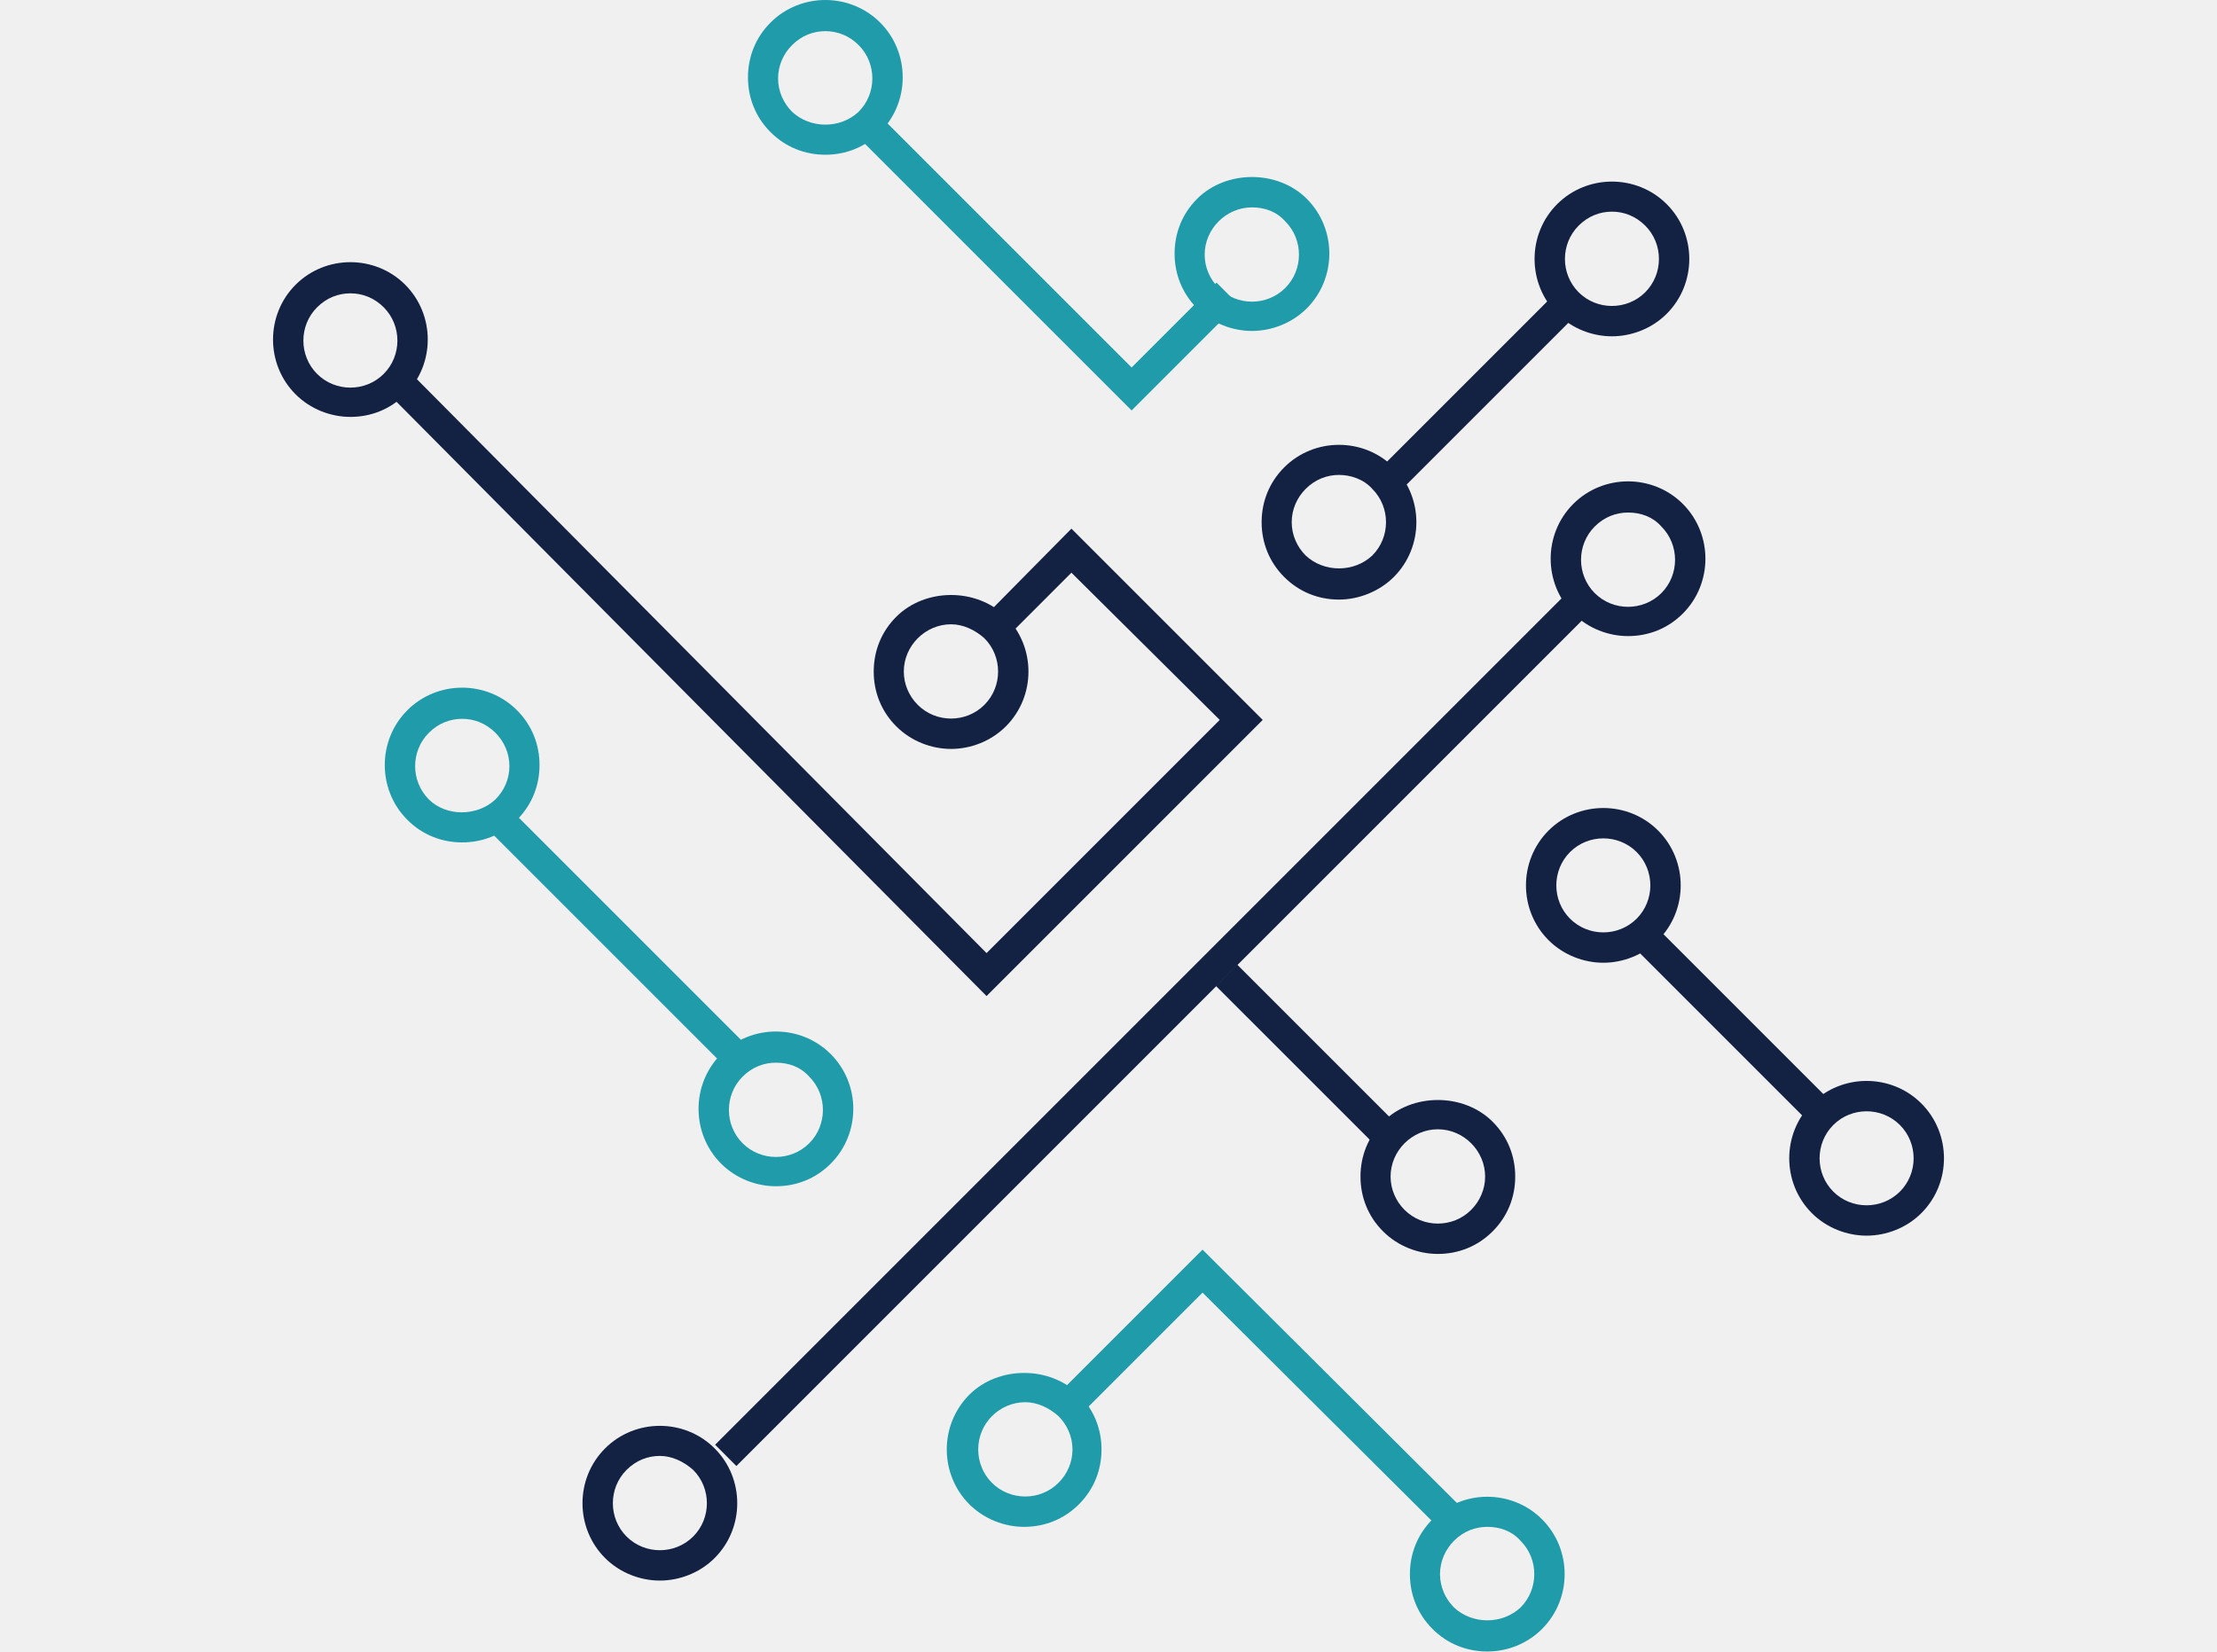
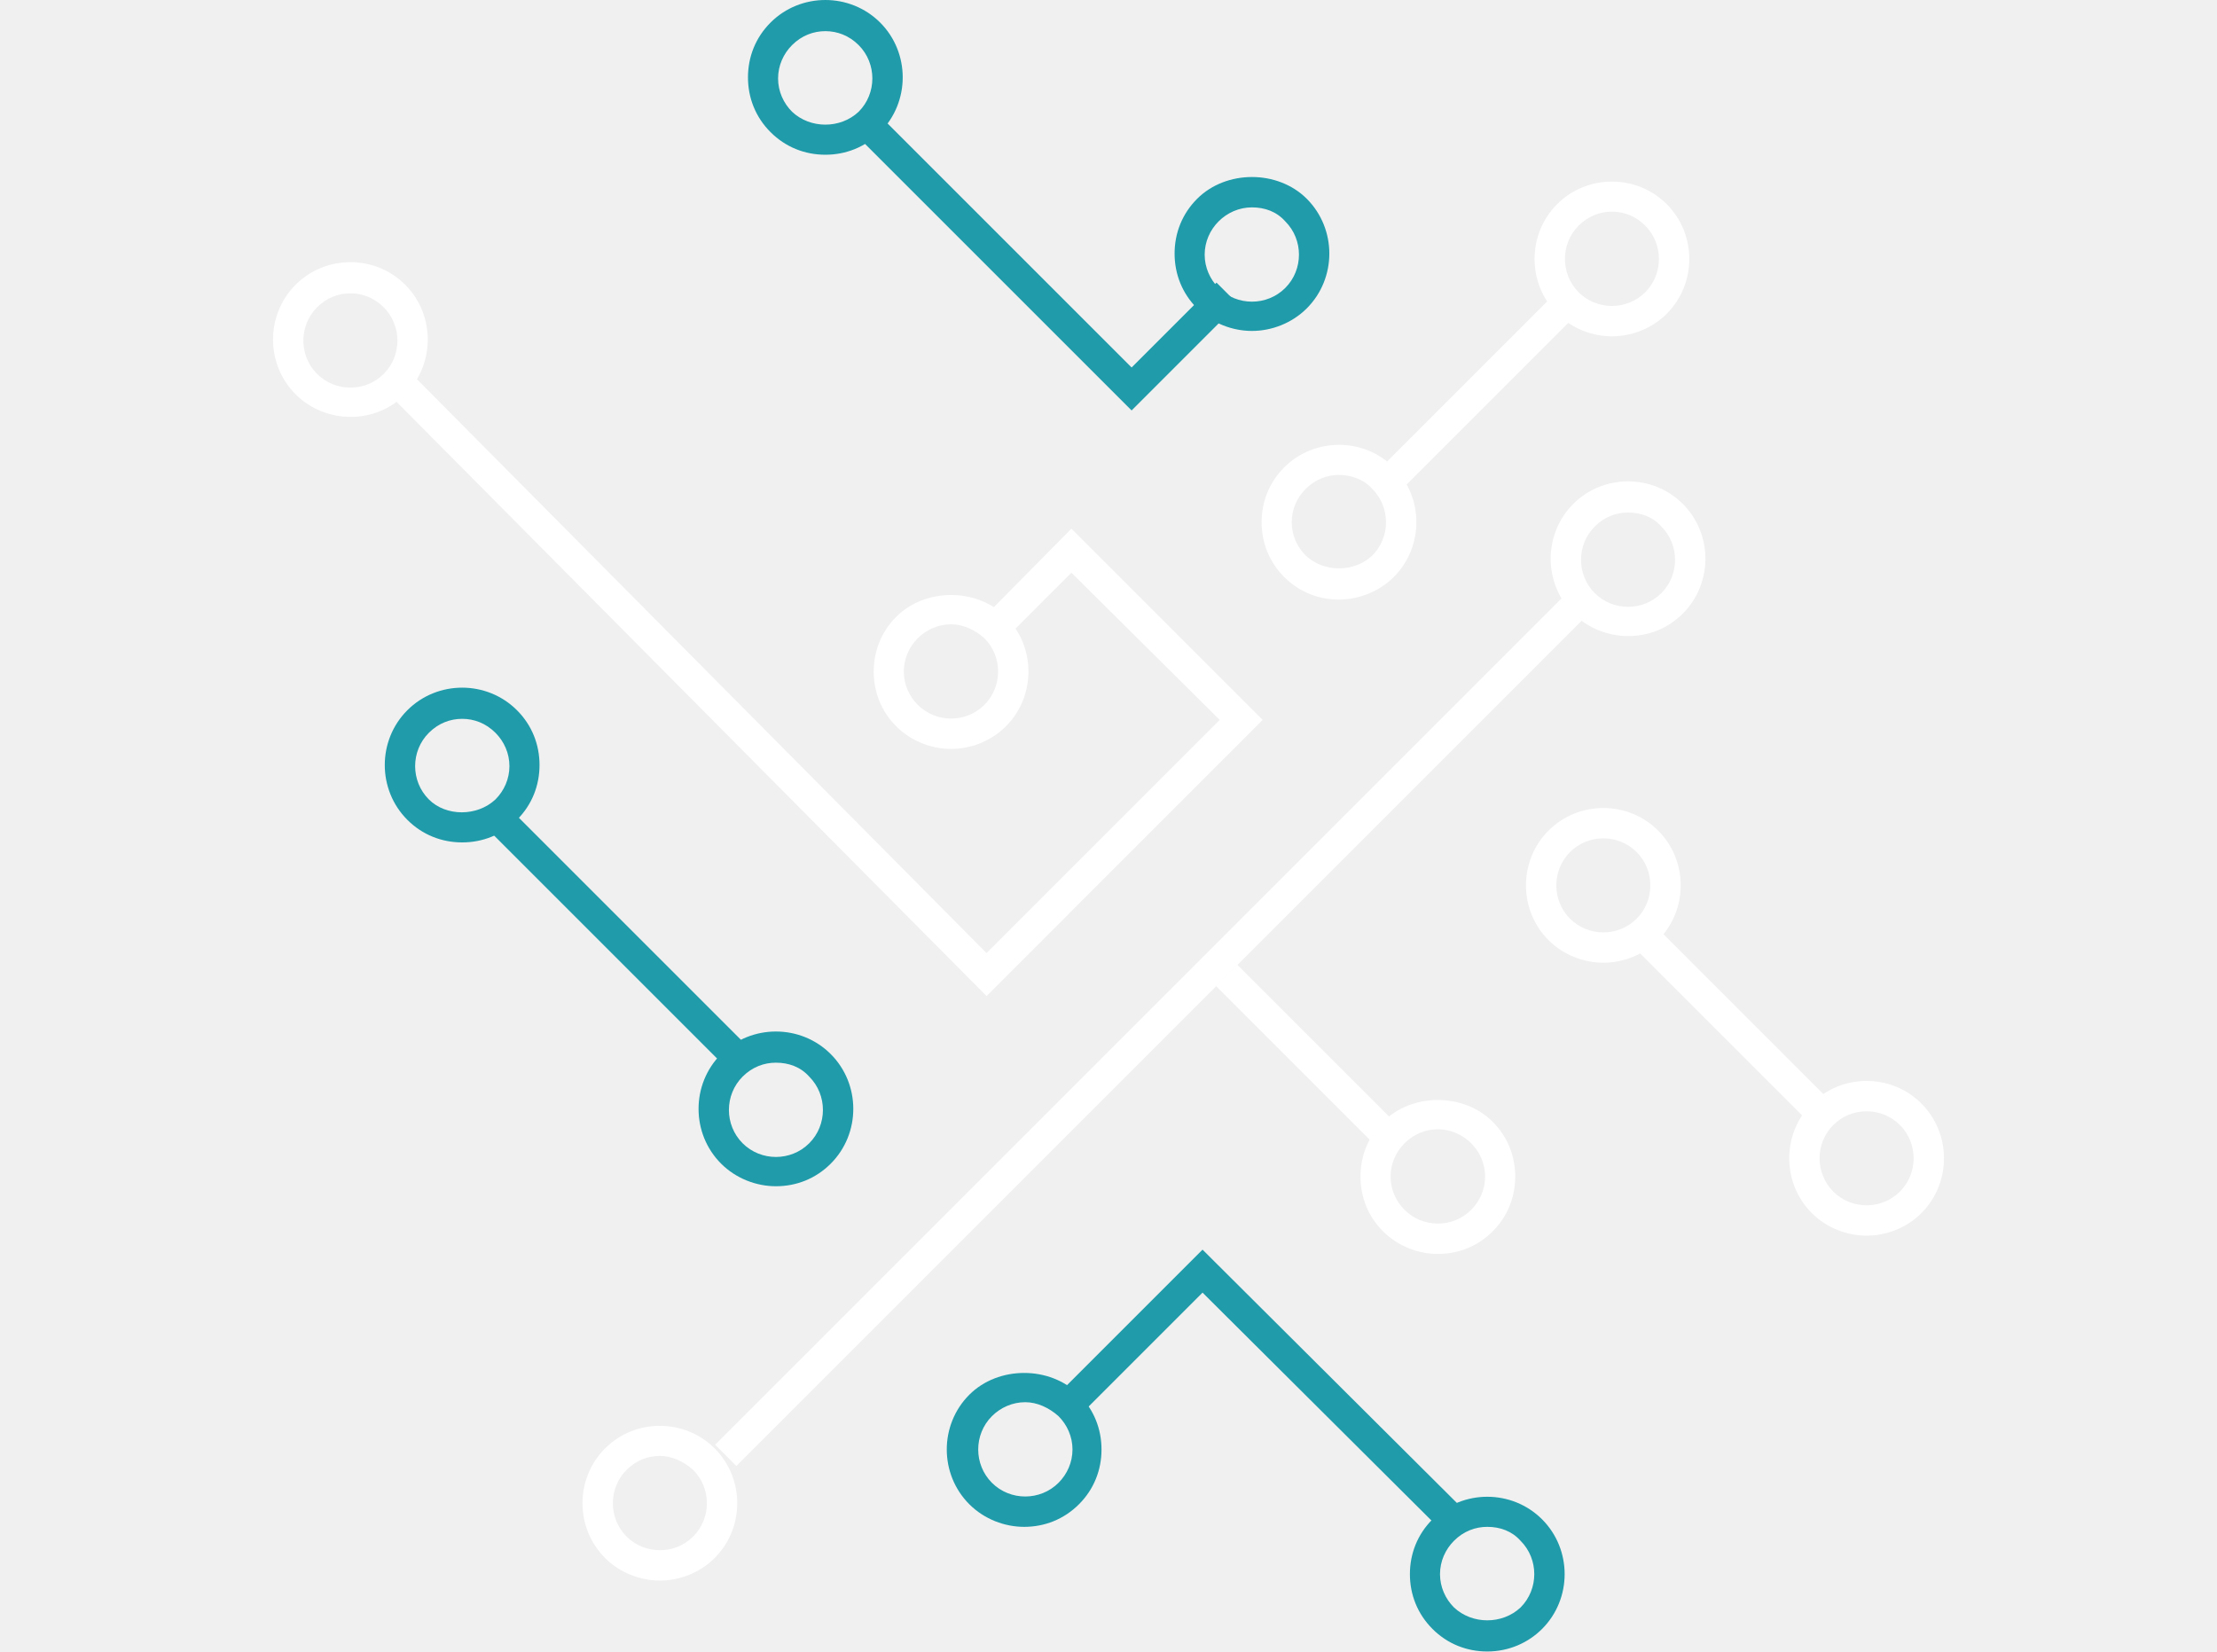
<svg xmlns="http://www.w3.org/2000/svg" width="100%" height="100%" viewBox="0 0 149 111" version="1.1" xml:space="preserve" style="fill-rule:evenodd;clip-rule:evenodd;stroke-linejoin:round;stroke-miterlimit:2;">
  <circle cx="74.5" cy="55.5" r="55.5" style="fill-opacity:0;" />
-   <path d="M108.335,22.604c-1.301,0 -2.673,-0.505 -3.683,-1.516c-2.022,-2.022 -2.022,-5.344 0,-7.366c2.022,-2.023 5.344,-2.023 7.366,0c2.021,2.022 2.021,5.344 0,7.366c-1.012,1.011 -2.383,1.516 -3.683,1.516Zm0,-8.378c-0.795,0 -1.59,0.291 -2.239,0.94c-1.227,1.227 -1.227,3.249 0,4.478c1.227,1.227 3.25,1.227 4.477,0c1.228,-1.229 1.228,-3.251 0,-4.478c-0.649,-0.649 -1.444,-0.94 -2.238,-0.94Z" style="fill:#132142;fill-rule:nonzero;" />
-   <path d="M104.629,19.617l-12.256,12.256l1.43,1.43l12.256,-12.256l-1.43,-1.43Z" style="fill:#132142;" />
-   <path d="M89.99,40.299c-1.372,0 -2.671,-0.506 -3.682,-1.518c-1.011,-1.01 -1.516,-2.311 -1.516,-3.683c0,-1.372 0.505,-2.671 1.516,-3.683c2.021,-2.022 5.344,-2.022 7.367,0c2.022,2.022 2.022,5.344 0,7.366c-0.94,0.94 -2.312,1.518 -3.685,1.518Zm0,-8.378c-0.793,0 -1.587,0.289 -2.238,0.938c-0.578,0.578 -0.939,1.373 -0.939,2.239c0,0.867 0.361,1.661 0.939,2.239c1.228,1.155 3.25,1.155 4.477,0c1.229,-1.227 1.229,-3.25 0,-4.478c-0.577,-0.649 -1.444,-0.938 -2.239,-0.938Z" style="fill:#132142;fill-rule:nonzero;" />
+   <path d="M108.335,22.604c-1.301,0 -2.673,-0.505 -3.683,-1.516c-2.022,-2.022 -2.022,-5.344 0,-7.366c2.022,-2.023 5.344,-2.023 7.366,0c2.021,2.022 2.021,5.344 0,7.366c-1.012,1.011 -2.383,1.516 -3.683,1.516Zm0,-8.378c-0.795,0 -1.59,0.291 -2.239,0.94c-1.227,1.227 -1.227,3.249 0,4.478c1.227,1.227 3.25,1.227 4.477,0c1.228,-1.229 1.228,-3.251 0,-4.478c-0.649,-0.649 -1.444,-0.94 -2.238,-0.94Z" style="fill:#fff;fill-rule:nonzero;" />
+   <path d="M104.629,19.617l-12.256,12.256l1.43,1.43l12.256,-12.256l-1.43,-1.43Z" style="fill:#fff;" />
+   <path d="M89.99,40.299c-1.372,0 -2.671,-0.506 -3.682,-1.518c-1.011,-1.01 -1.516,-2.311 -1.516,-3.683c0,-1.372 0.505,-2.671 1.516,-3.683c2.021,-2.022 5.344,-2.022 7.367,0c2.022,2.022 2.022,5.344 0,7.366c-0.94,0.94 -2.312,1.518 -3.685,1.518Zm0,-8.378c-0.793,0 -1.587,0.289 -2.238,0.938c-0.578,0.578 -0.939,1.373 -0.939,2.239c0,0.867 0.361,1.661 0.939,2.239c1.228,1.155 3.25,1.155 4.477,0c1.229,-1.227 1.229,-3.25 0,-4.478c-0.577,-0.649 -1.444,-0.938 -2.239,-0.938Z" style="fill:#fff;fill-rule:nonzero;" />
  <path d="M76.053,27.587l-18.85,-18.848l1.444,-1.445l17.406,17.405l5.705,-5.705l1.444,1.444l-7.149,7.149Z" style="fill:#1f9baa;fill-rule:nonzero;" />
  <path d="M84.141,22.243c-1.299,0 -2.672,-0.506 -3.683,-1.516c-1.011,-1.011 -1.516,-2.312 -1.516,-3.683c0,-1.372 0.505,-2.673 1.516,-3.684c1.95,-1.95 5.417,-1.95 7.367,0c2.022,2.023 2.022,5.344 0,7.367c-1.012,1.01 -2.384,1.516 -3.684,1.516Zm0,-8.305c-0.867,0 -1.66,0.362 -2.239,0.939c-0.578,0.578 -0.939,1.373 -0.939,2.239c0,0.867 0.361,1.661 0.939,2.239c1.228,1.227 3.25,1.227 4.477,0c1.229,-1.229 1.229,-3.251 0,-4.478c-0.577,-0.651 -1.371,-0.939 -2.238,-0.939Z" style="fill:#1f9baa;fill-rule:nonzero;" />
  <path d="M55.47,10.4c-1.372,0 -2.672,-0.506 -3.683,-1.518c-1.011,-1.01 -1.517,-2.31 -1.517,-3.683c0,-1.372 0.506,-2.671 1.517,-3.683c2.022,-2.021 5.344,-2.021 7.366,0c2.022,2.022 2.022,5.344 0,7.366c-1.01,1.012 -2.31,1.518 -3.683,1.518Zm0,-8.306c-0.794,0 -1.589,0.289 -2.238,0.938c-0.578,0.579 -0.939,1.373 -0.939,2.239c0,0.868 0.361,1.661 0.939,2.239c1.227,1.157 3.25,1.157 4.477,0c1.227,-1.227 1.227,-3.249 0,-4.478c-0.649,-0.649 -1.444,-0.938 -2.239,-0.938Z" style="fill:#1f9baa;fill-rule:nonzero;" />
-   <path d="M63.92,50.337c-1.299,0 -2.672,-0.506 -3.683,-1.517c-1.012,-1.011 -1.516,-2.311 -1.516,-3.683c0,-1.372 0.504,-2.673 1.516,-3.683c1.95,-1.95 5.416,-1.95 7.366,0c2.023,2.022 2.023,5.344 0,7.366c-1.011,1.011 -2.383,1.517 -3.683,1.517Zm0,-8.377c-0.867,0 -1.661,0.36 -2.239,0.938c-0.578,0.578 -0.938,1.372 -0.938,2.239c0,0.866 0.36,1.661 0.938,2.239c1.228,1.227 3.25,1.227 4.477,0c1.229,-1.228 1.229,-3.251 0,-4.478c-0.649,-0.578 -1.444,-0.938 -2.238,-0.938Z" style="fill:#132142;fill-rule:nonzero;" />
-   <path d="M66.304,66.947l-39.866,-40.154l1.444,-1.445l38.422,38.711l15.671,-15.672l-9.967,-9.895l-4.405,4.406l-1.445,-1.444l5.85,-5.922l12.855,12.855l-18.559,18.56Z" style="fill:#132142;fill-rule:nonzero;" />
-   <path d="M23.55,28.021c-1.301,0 -2.673,-0.506 -3.683,-1.517c-2.023,-2.022 -2.023,-5.344 0,-7.366c2.021,-2.022 5.344,-2.022 7.366,0c2.021,2.022 2.021,5.344 0,7.366c-1.012,1.011 -2.311,1.517 -3.683,1.517Zm0,-8.305c-0.795,0 -1.59,0.288 -2.239,0.938c-1.229,1.228 -1.229,3.25 0,4.477c1.227,1.229 3.25,1.229 4.477,0c1.228,-1.227 1.228,-3.249 0,-4.477c-0.649,-0.65 -1.444,-0.938 -2.238,-0.938Z" style="fill:#132142;fill-rule:nonzero;" />
-   <path d="M105.919,39.247l-57.857,57.857l1.429,1.431l57.857,-57.858l-1.429,-1.43Z" style="fill:#132142;" />
-   <path d="M109.418,42.753c-1.3,0 -2.673,-0.505 -3.683,-1.516c-2.023,-2.022 -2.023,-5.344 0,-7.366c2.022,-2.023 5.344,-2.023 7.366,0c2.022,2.022 2.022,5.344 0,7.366c-1.011,1.011 -2.311,1.516 -3.683,1.516Zm0,-8.304c-0.794,0 -1.589,0.288 -2.239,0.938c-1.228,1.227 -1.228,3.25 0,4.478c1.228,1.228 3.249,1.228 4.478,0c1.227,-1.228 1.227,-3.251 0,-4.478c-0.578,-0.65 -1.372,-0.938 -2.239,-0.938Z" style="fill:#132142;fill-rule:nonzero;" />
-   <path d="M44.348,106.234c-1.299,0 -2.671,-0.505 -3.683,-1.516c-2.022,-2.022 -2.022,-5.345 0,-7.366c2.022,-2.024 5.344,-2.024 7.366,0c2.023,2.021 2.023,5.344 0,7.366c-1.01,1.011 -2.382,1.516 -3.683,1.516Zm0,-8.378c-0.794,0 -1.588,0.289 -2.239,0.94c-1.227,1.227 -1.227,3.249 0,4.477c1.229,1.228 3.251,1.228 4.478,0c1.229,-1.228 1.229,-3.25 0,-4.477c-0.65,-0.578 -1.444,-0.94 -2.239,-0.94Z" style="fill:#132142;fill-rule:nonzero;" />
-   <path d="M83.153,64.84l-1.431,1.43l10.98,10.979l1.429,-1.431l-10.978,-10.978Z" style="fill:#132142;" />
-   <path d="M96.635,84.28c-1.3,0 -2.671,-0.506 -3.683,-1.518c-1.012,-1.01 -1.516,-2.31 -1.516,-3.683c0,-1.372 0.504,-2.671 1.516,-3.683c1.95,-1.95 5.416,-1.95 7.366,0c1.012,1.012 1.517,2.311 1.517,3.683c0,1.373 -0.505,2.673 -1.517,3.683c-1.01,1.012 -2.311,1.518 -3.683,1.518Zm0,-8.378c-0.867,0 -1.661,0.361 -2.239,0.939c-0.577,0.577 -0.938,1.372 -0.938,2.238c0,0.867 0.361,1.661 0.938,2.239c1.229,1.229 3.251,1.229 4.478,0c0.577,-0.578 0.938,-1.372 0.938,-2.239c0,-0.866 -0.361,-1.661 -0.938,-2.238c-0.578,-0.578 -1.373,-0.939 -2.239,-0.939Z" style="fill:#132142;fill-rule:nonzero;" />
+   <path d="M63.92,50.337c-1.299,0 -2.672,-0.506 -3.683,-1.517c-1.012,-1.011 -1.516,-2.311 -1.516,-3.683c0,-1.372 0.504,-2.673 1.516,-3.683c1.95,-1.95 5.416,-1.95 7.366,0c2.023,2.022 2.023,5.344 0,7.366c-1.011,1.011 -2.383,1.517 -3.683,1.517Zm0,-8.377c-0.867,0 -1.661,0.36 -2.239,0.938c-0.578,0.578 -0.938,1.372 -0.938,2.239c0,0.866 0.36,1.661 0.938,2.239c1.228,1.227 3.25,1.227 4.477,0c1.229,-1.228 1.229,-3.251 0,-4.478c-0.649,-0.578 -1.444,-0.938 -2.238,-0.938Z" style="fill:#fff;fill-rule:nonzero;" />
+   <path d="M66.304,66.947l-39.866,-40.154l1.444,-1.445l38.422,38.711l15.671,-15.672l-9.967,-9.895l-4.405,4.406l-1.445,-1.444l5.85,-5.922l12.855,12.855l-18.559,18.56Z" style="fill:#fff;fill-rule:nonzero;" />
+   <path d="M23.55,28.021c-1.301,0 -2.673,-0.506 -3.683,-1.517c-2.023,-2.022 -2.023,-5.344 0,-7.366c2.021,-2.022 5.344,-2.022 7.366,0c2.021,2.022 2.021,5.344 0,7.366c-1.012,1.011 -2.311,1.517 -3.683,1.517Zm0,-8.305c-0.795,0 -1.59,0.288 -2.239,0.938c-1.229,1.228 -1.229,3.25 0,4.477c1.227,1.229 3.25,1.229 4.477,0c1.228,-1.227 1.228,-3.249 0,-4.477c-0.649,-0.65 -1.444,-0.938 -2.238,-0.938Z" style="fill:#fff;fill-rule:nonzero;" />
+   <path d="M105.919,39.247l-57.857,57.857l1.429,1.431l57.857,-57.858l-1.429,-1.43Z" style="fill:#fff;" />
+   <path d="M109.418,42.753c-1.3,0 -2.673,-0.505 -3.683,-1.516c-2.023,-2.022 -2.023,-5.344 0,-7.366c2.022,-2.023 5.344,-2.023 7.366,0c2.022,2.022 2.022,5.344 0,7.366c-1.011,1.011 -2.311,1.516 -3.683,1.516Zm0,-8.304c-0.794,0 -1.589,0.288 -2.239,0.938c-1.228,1.227 -1.228,3.25 0,4.478c1.228,1.228 3.249,1.228 4.478,0c1.227,-1.228 1.227,-3.251 0,-4.478c-0.578,-0.65 -1.372,-0.938 -2.239,-0.938Z" style="fill:#fff;fill-rule:nonzero;" />
+   <path d="M44.348,106.234c-1.299,0 -2.671,-0.505 -3.683,-1.516c-2.022,-2.022 -2.022,-5.345 0,-7.366c2.022,-2.024 5.344,-2.024 7.366,0c2.023,2.021 2.023,5.344 0,7.366c-1.01,1.011 -2.382,1.516 -3.683,1.516Zm0,-8.378c-0.794,0 -1.588,0.289 -2.239,0.94c-1.227,1.227 -1.227,3.249 0,4.477c1.229,1.228 3.251,1.228 4.478,0c1.229,-1.228 1.229,-3.25 0,-4.477c-0.65,-0.578 -1.444,-0.94 -2.239,-0.94Z" style="fill:#fff;fill-rule:nonzero;" />
+   <path d="M83.153,64.84l-1.431,1.43l10.98,10.979l1.429,-1.431l-10.978,-10.978Z" style="fill:#fff;" />
+   <path d="M96.635,84.28c-1.3,0 -2.671,-0.506 -3.683,-1.518c-1.012,-1.01 -1.516,-2.31 -1.516,-3.683c0,-1.372 0.504,-2.671 1.516,-3.683c1.95,-1.95 5.416,-1.95 7.366,0c1.012,1.012 1.517,2.311 1.517,3.683c0,1.373 -0.505,2.673 -1.517,3.683c-1.01,1.012 -2.311,1.518 -3.683,1.518Zm0,-8.378c-0.867,0 -1.661,0.361 -2.239,0.939c-0.577,0.577 -0.938,1.372 -0.938,2.238c0,0.867 0.361,1.661 0.938,2.239c1.229,1.229 3.251,1.229 4.478,0c0.577,-0.578 0.938,-1.372 0.938,-2.239c0,-0.866 -0.361,-1.661 -0.938,-2.238c-0.578,-0.578 -1.373,-0.939 -2.239,-0.939Z" style="fill:#fff;fill-rule:nonzero;" />
  <path d="M34.455,54.547l-1.43,1.43l15.575,15.575l1.43,-1.431l-15.575,-15.574Z" style="fill:#1f9baa;" />
  <path d="M31.061,56.62c-1.373,0 -2.673,-0.506 -3.683,-1.516c-2.024,-2.024 -2.024,-5.346 0,-7.368c2.021,-2.022 5.344,-2.022 7.366,0c1.011,1.012 1.516,2.312 1.516,3.683c0,1.373 -0.505,2.673 -1.516,3.685c-1.012,1.01 -2.311,1.516 -3.683,1.516Zm0,-8.306c-0.795,0 -1.59,0.289 -2.239,0.94c-1.229,1.227 -1.229,3.249 0,4.477c1.155,1.156 3.249,1.156 4.477,0c0.578,-0.577 0.939,-1.372 0.939,-2.239c0,-0.866 -0.361,-1.661 -0.939,-2.238c-0.65,-0.651 -1.444,-0.94 -2.238,-0.94Z" style="fill:#1f9baa;fill-rule:nonzero;" />
  <path d="M52.148,79.73c-1.3,0 -2.671,-0.506 -3.683,-1.517c-2.022,-2.022 -2.022,-5.344 0,-7.366c2.022,-2.022 5.344,-2.022 7.366,0c2.023,2.022 2.023,5.344 0,7.366c-1.01,1.011 -2.311,1.517 -3.683,1.517Zm0,-8.305c-0.795,0 -1.589,0.288 -2.239,0.938c-1.227,1.228 -1.227,3.25 0,4.478c1.227,1.228 3.251,1.228 4.478,0c1.227,-1.228 1.227,-3.25 0,-4.478c-0.578,-0.65 -1.372,-0.938 -2.239,-0.938Z" style="fill:#1f9baa;fill-rule:nonzero;" />
-   <path d="M125.45,83.051c-1.3,0 -2.671,-0.504 -3.683,-1.516c-2.021,-2.022 -2.021,-5.344 0,-7.366c2.022,-2.023 5.345,-2.023 7.366,0c2.023,2.022 2.023,5.344 0,7.366c-1.01,1.012 -2.382,1.516 -3.683,1.516Zm-2.238,-2.96c1.227,1.227 3.25,1.227 4.477,0c1.229,-1.227 1.229,-3.25 0,-4.478c-1.227,-1.227 -3.25,-1.227 -4.477,0c-1.228,1.228 -1.228,3.251 0,4.478Z" style="fill:#132142;fill-rule:nonzero;" />
-   <path d="M110.937,61.929l-1.43,1.43l12.256,12.256l1.43,-1.43l-12.256,-12.256Z" style="fill:#132142;" />
-   <path d="M107.757,64.708c-1.3,0 -2.673,-0.506 -3.683,-1.517c-2.023,-2.022 -2.023,-5.344 0,-7.366c2.022,-2.022 5.344,-2.022 7.366,0c2.022,2.022 2.022,5.344 0,7.366c-1.012,1.011 -2.383,1.517 -3.683,1.517Zm-2.239,-2.961c1.227,1.228 3.249,1.228 4.478,0c1.227,-1.228 1.227,-3.249 0,-4.478c-1.229,-1.227 -3.251,-1.227 -4.478,0c-1.228,1.229 -1.228,3.25 0,4.478Z" style="fill:#132142;fill-rule:nonzero;" />
+   <path d="M125.45,83.051c-1.3,0 -2.671,-0.504 -3.683,-1.516c-2.021,-2.022 -2.021,-5.344 0,-7.366c2.022,-2.023 5.345,-2.023 7.366,0c2.023,2.022 2.023,5.344 0,7.366c-1.01,1.012 -2.382,1.516 -3.683,1.516Zm-2.238,-2.96c1.227,1.227 3.25,1.227 4.477,0c1.229,-1.227 1.229,-3.25 0,-4.478c-1.227,-1.227 -3.25,-1.227 -4.477,0c-1.228,1.228 -1.228,3.251 0,4.478Z" style="fill:#fff;fill-rule:nonzero;" />
+   <path d="M110.937,61.929l-1.43,1.43l12.256,12.256l1.43,-1.43l-12.256,-12.256Z" style="fill:#fff;" />
+   <path d="M107.757,64.708c-1.3,0 -2.673,-0.506 -3.683,-1.517c-2.023,-2.022 -2.023,-5.344 0,-7.366c2.022,-2.022 5.344,-2.022 7.366,0c2.022,2.022 2.022,5.344 0,7.366c-1.012,1.011 -2.383,1.517 -3.683,1.517Zm-2.239,-2.961c1.227,1.228 3.249,1.228 4.478,0c1.227,-1.228 1.227,-3.249 0,-4.478c-1.229,-1.227 -3.251,-1.227 -4.478,0c-1.228,1.229 -1.228,3.25 0,4.478Z" style="fill:#fff;fill-rule:nonzero;" />
  <path d="M68.831,102.623c-1.3,0 -2.673,-0.505 -3.683,-1.517c-2.023,-2.021 -2.023,-5.344 0,-7.365c1.95,-1.95 5.416,-1.95 7.366,0c1.012,1.01 1.516,2.31 1.516,3.683c0,1.372 -0.504,2.671 -1.516,3.682c-1.011,1.012 -2.311,1.517 -3.683,1.517Zm0.072,-8.378c-0.866,0 -1.661,0.362 -2.239,0.94c-1.227,1.227 -1.227,3.249 0,4.477c1.227,1.228 3.251,1.228 4.478,0c0.577,-0.577 0.938,-1.372 0.938,-2.238c0,-0.867 -0.361,-1.662 -0.938,-2.239c-0.65,-0.578 -1.444,-0.94 -2.239,-0.94Z" style="fill:#1f9baa;fill-rule:nonzero;" />
  <path d="M97.43,103.417l-16.61,-16.538l-8.306,8.306l-1.444,-1.444l9.75,-9.75l18.054,17.982l-1.444,1.444Z" style="fill:#1f9baa;fill-rule:nonzero;" />
  <path d="M99.957,111c-1.372,0 -2.672,-0.504 -3.683,-1.516c-1.011,-1.012 -1.517,-2.311 -1.517,-3.683c0,-1.372 0.506,-2.673 1.517,-3.683c2.022,-2.023 5.344,-2.023 7.366,0c2.022,2.022 2.022,5.344 0,7.366c-0.938,0.938 -2.239,1.516 -3.683,1.516Zm0,-8.377c-0.794,0 -1.589,0.288 -2.239,0.939c-0.577,0.578 -0.938,1.373 -0.938,2.239c0,0.867 0.361,1.661 0.938,2.239c1.228,1.155 3.251,1.155 4.478,0c1.227,-1.229 1.227,-3.251 0,-4.478c-0.578,-0.651 -1.372,-0.939 -2.239,-0.939Z" style="fill:#1f9baa;fill-rule:nonzero;" />
</svg>
